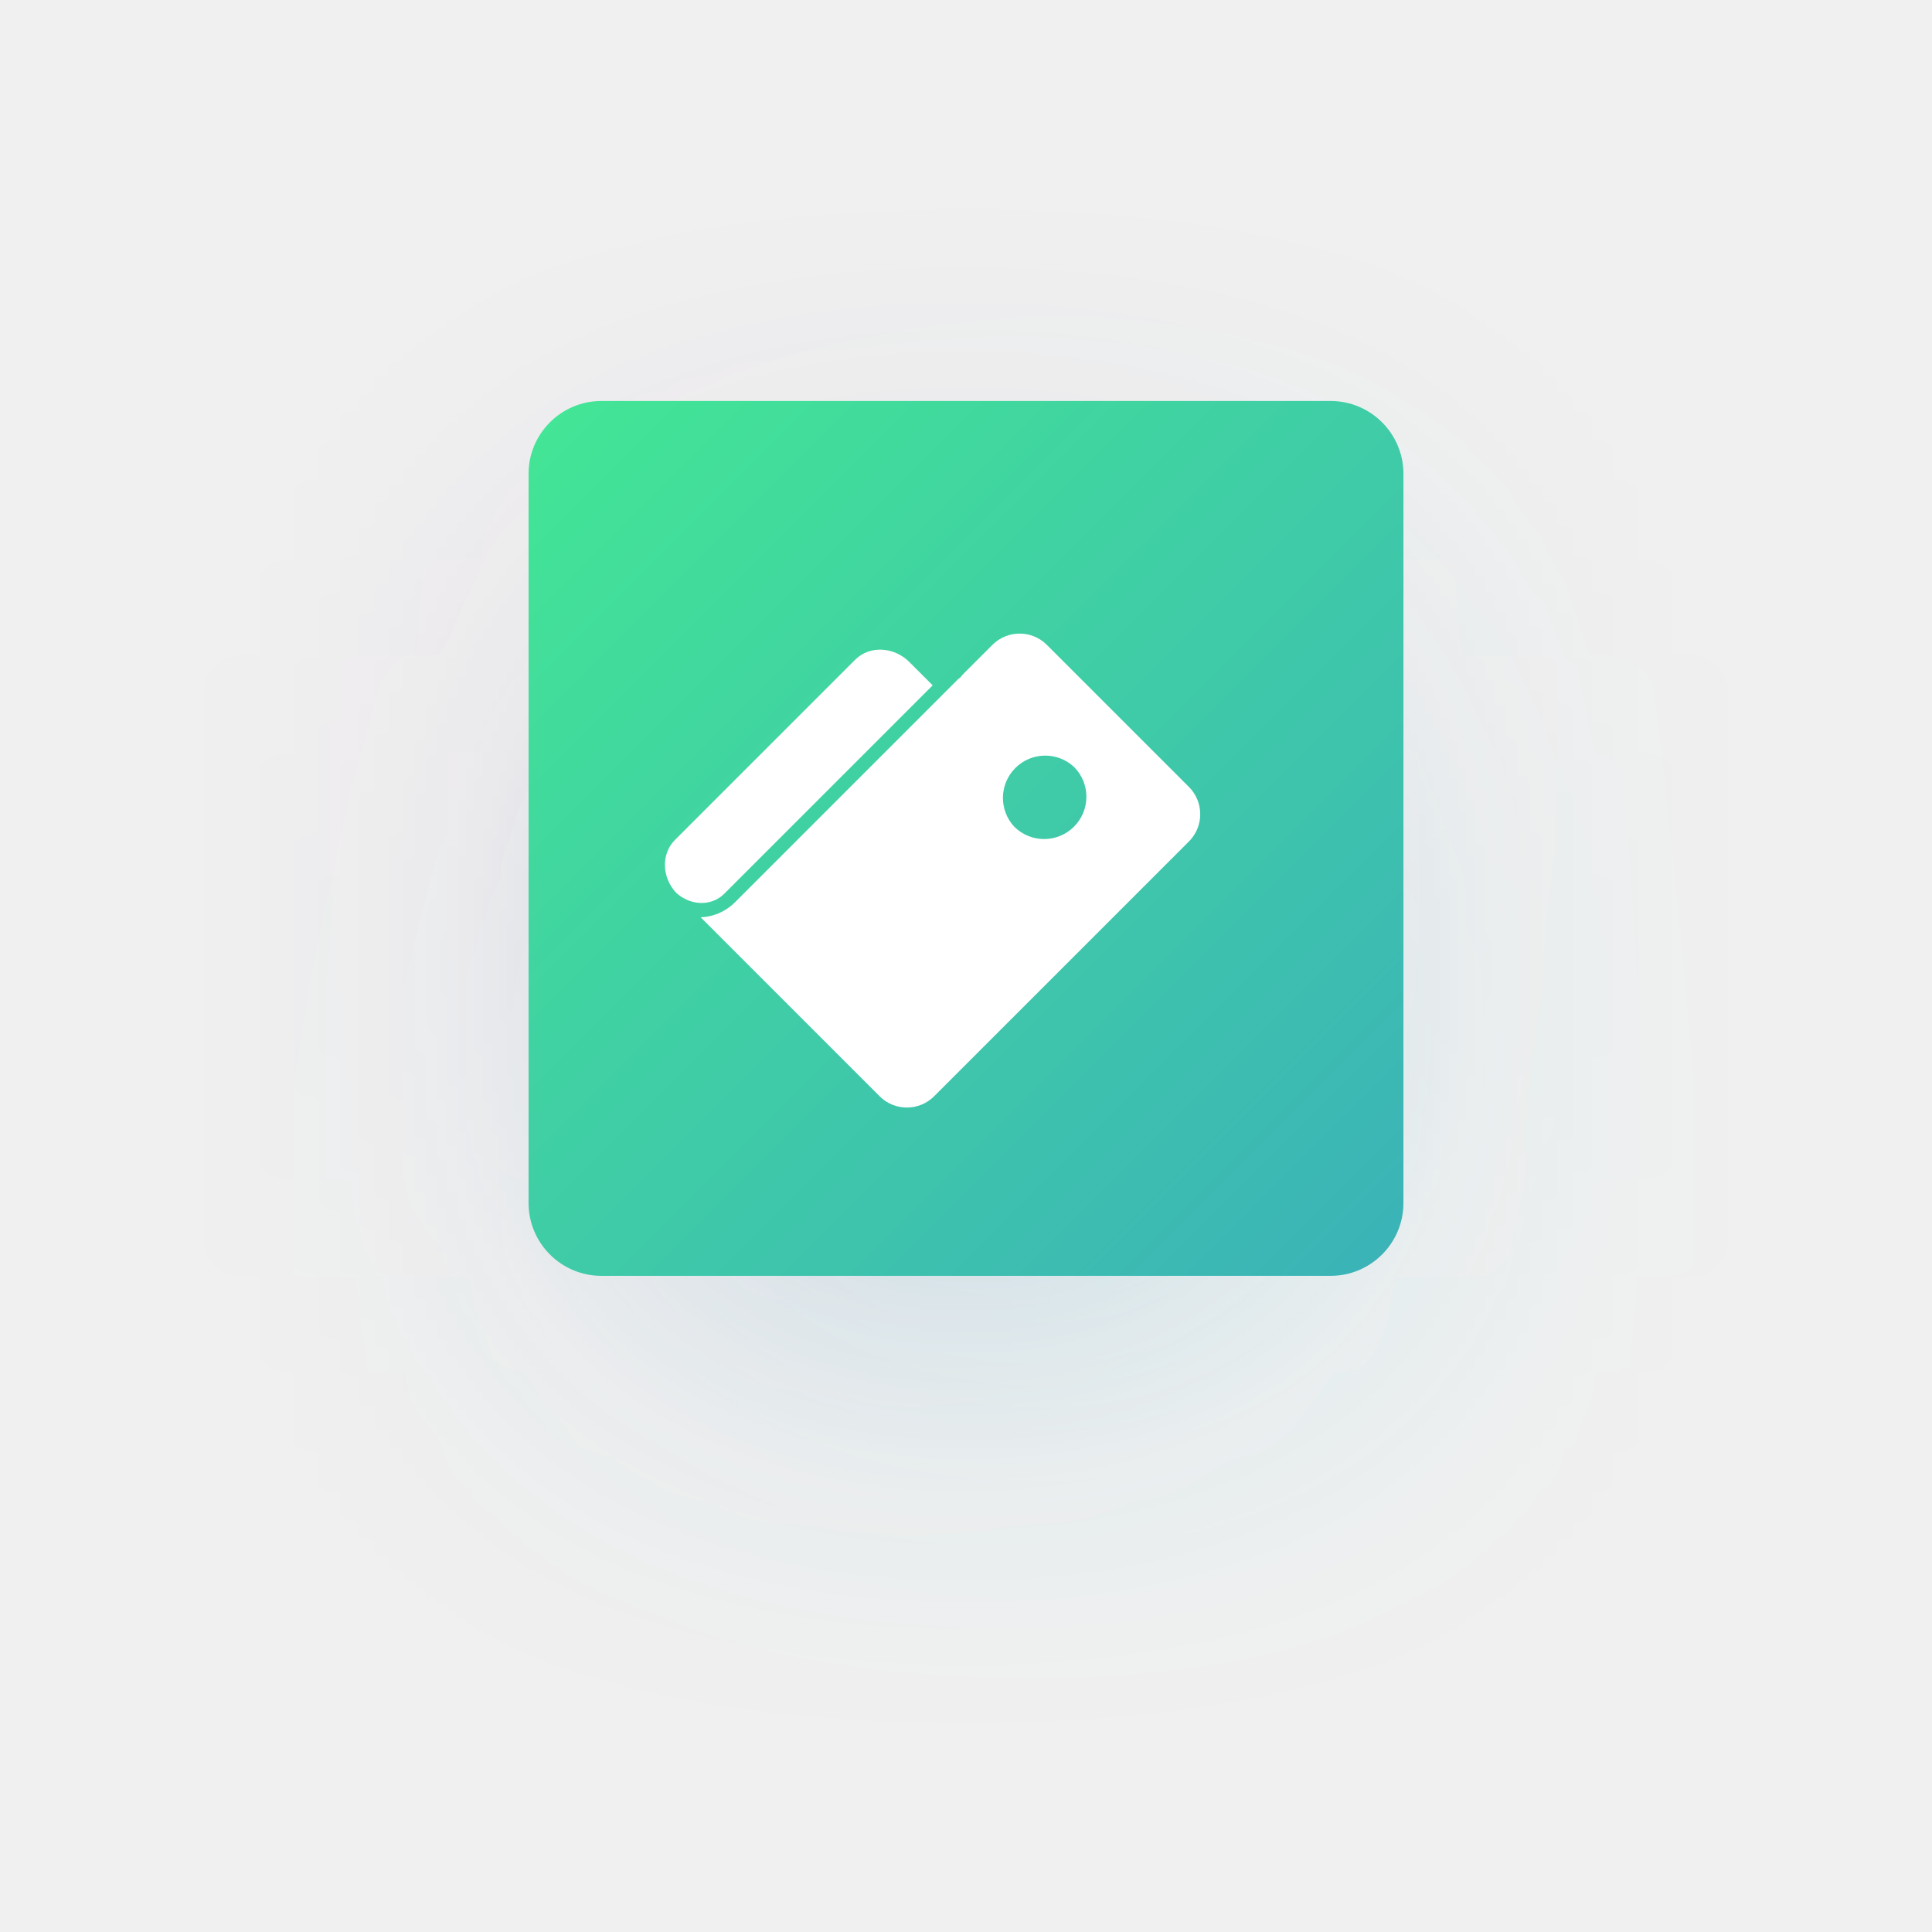
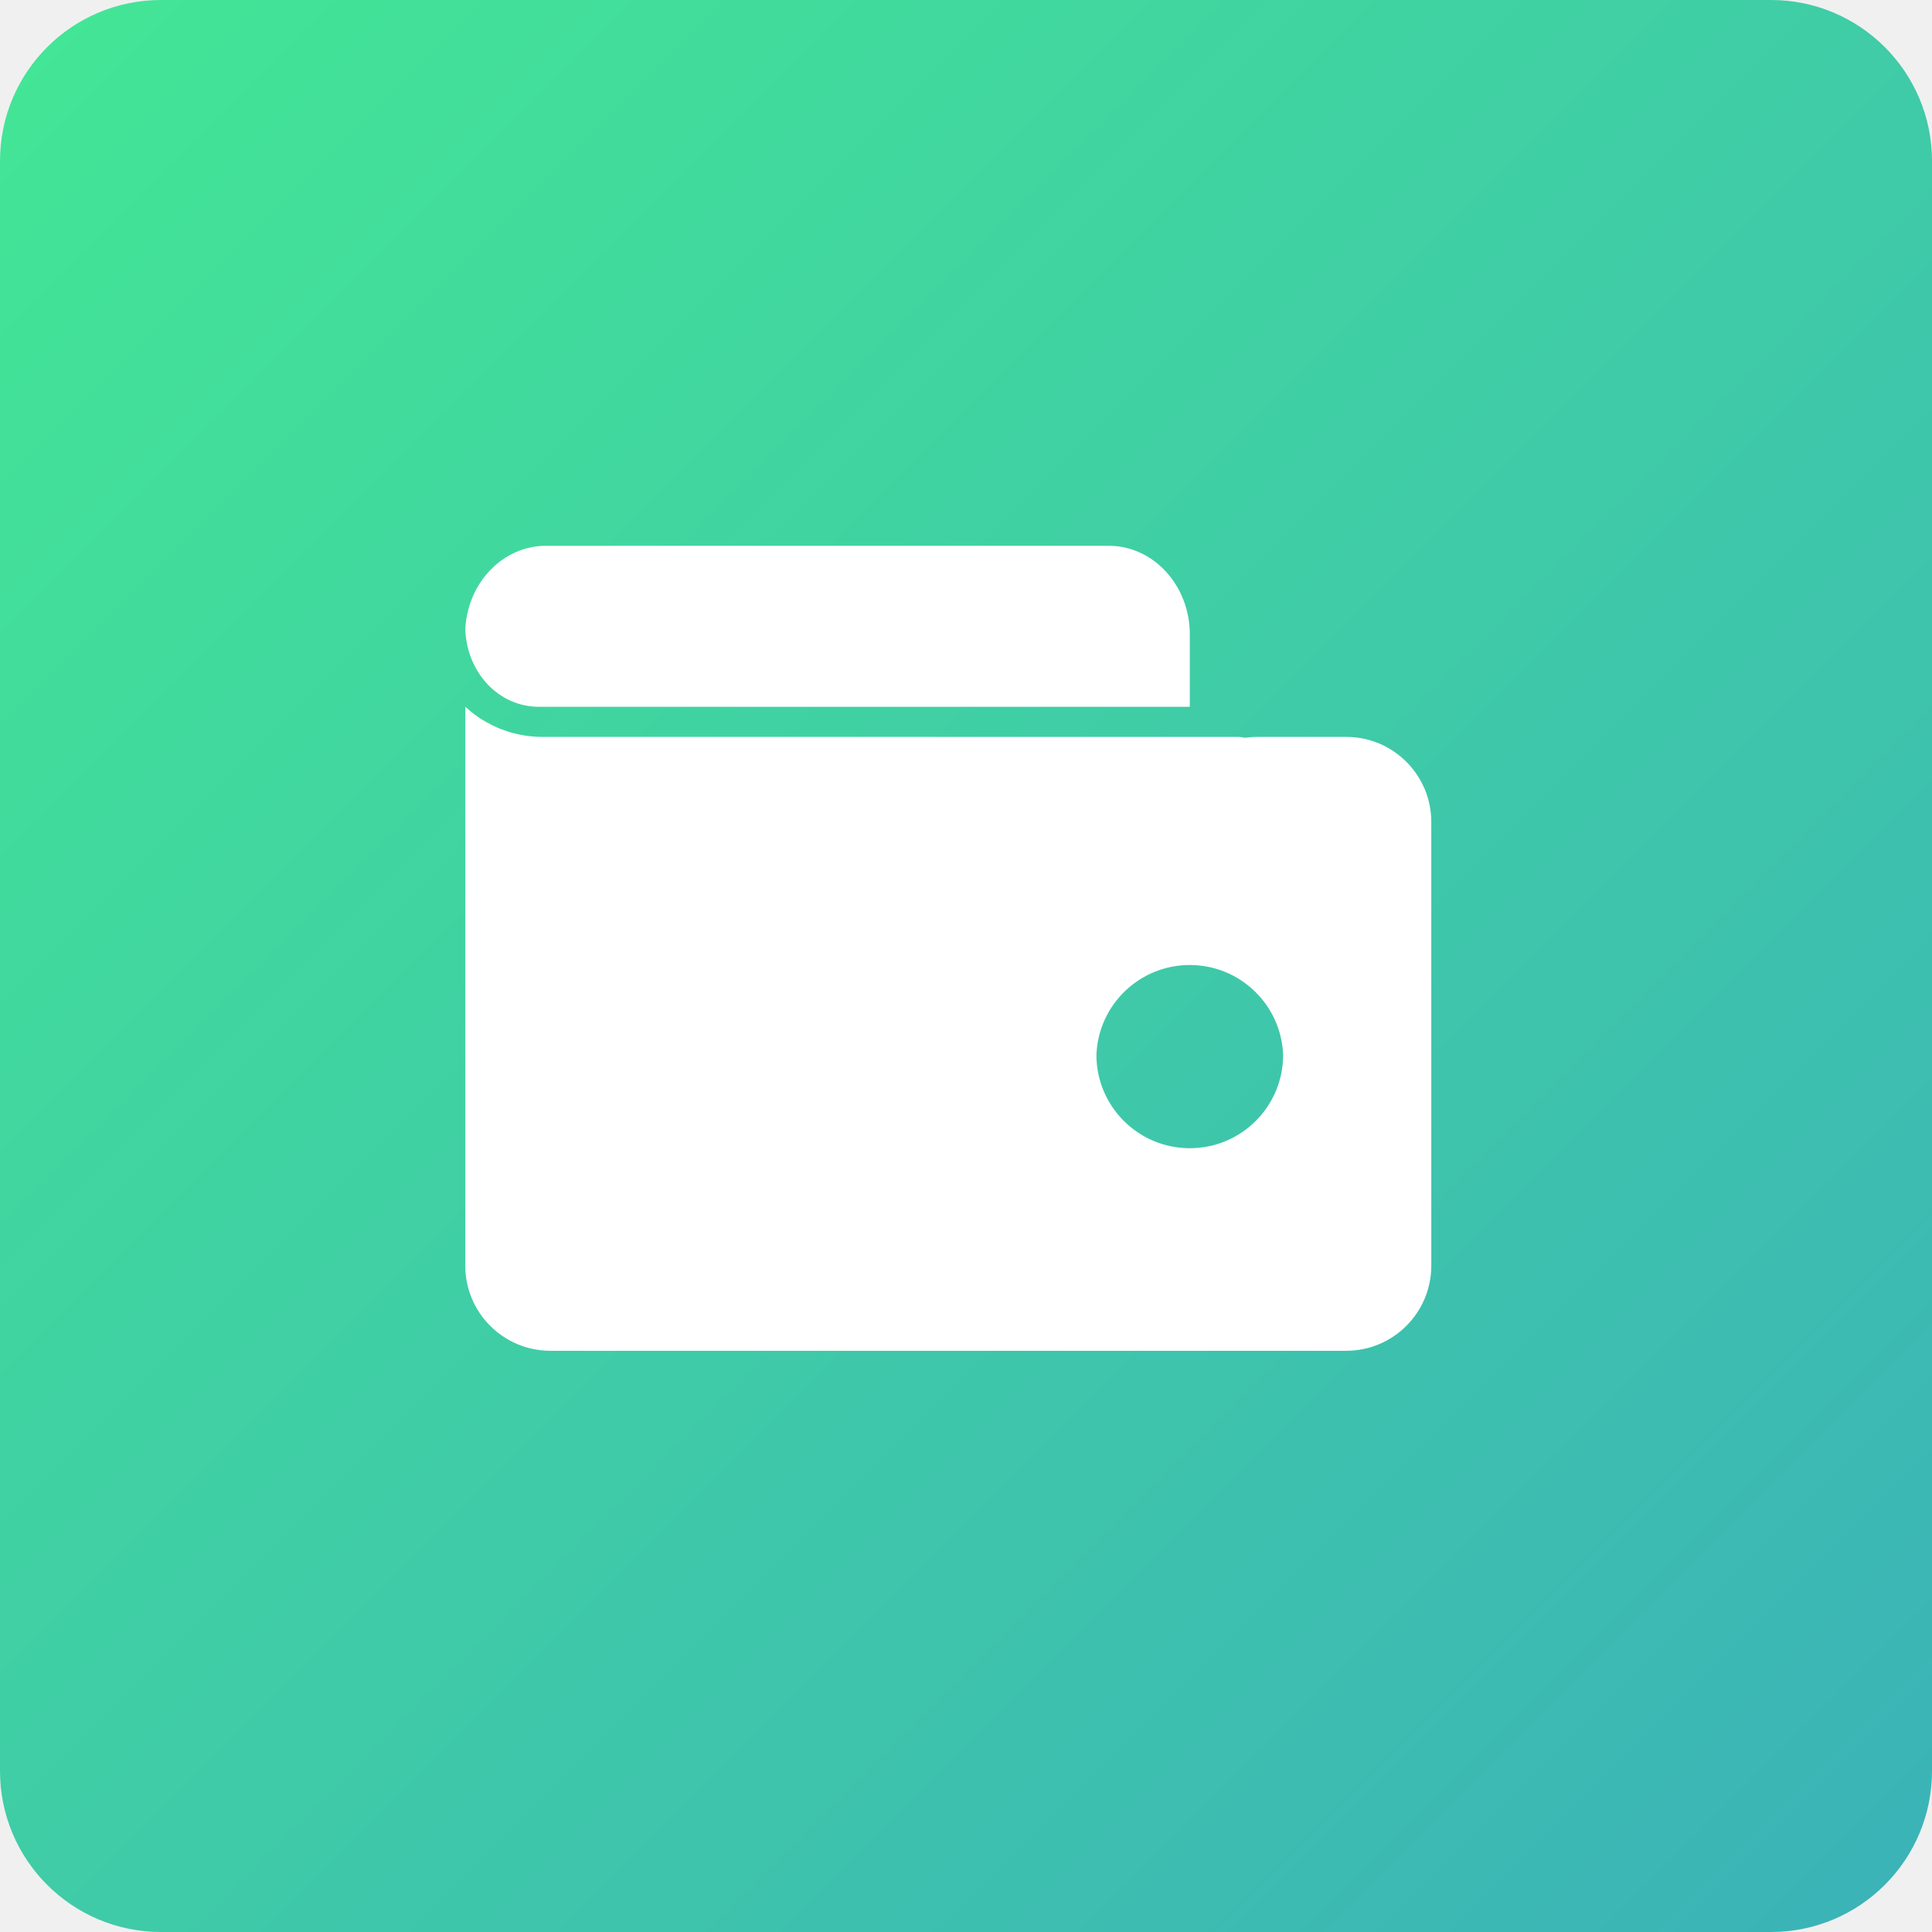
- <svg xmlns="http://www.w3.org/2000/svg" xmlns:xlink="http://www.w3.org/1999/xlink" width="106" height="106" viewBox="0 0 106 106">
+ <svg xmlns="http://www.w3.org/2000/svg" xmlns:xlink="http://www.w3.org/1999/xlink" width="48" height="48" viewBox="0 0 48 48">
  <defs>
-     <path id="x1h0b" d="M799 979a2 2 0 0 1 2-2h30a2 2 0 0 1 2 2v30a2 2 0 0 1-2 2h-30a2 2 0 0 1-2-2z" />
-     <path id="x1h0d" d="M792 967a4 4 0 0 1 4-4h40a4 4 0 0 1 4 4v40a4 4 0 0 1-4 4h-40a4 4 0 0 1-4-4z" />
-     <path id="x1h0f" d="M805.567 976.56h13.98c1.11 0 2.013.986 2.013 2.197v1.803h-16.174c-.992 0-1.79-.846-1.826-1.93.06-1.162.94-2.07 2.007-2.07z" />
-     <path id="x1h0g" d="M821.56 991.527a2.32 2.32 0 0 1-2.32-2.314 2.321 2.321 0 0 1 4.639 0 2.318 2.318 0 0 1-2.32 2.314zm3.886-10.219h-2.224c-.084 0-.168.007-.25.018-.018.002-.036.002-.053.002-.029 0-.055-.009-.084-.016-.016-.001-.033.003-.049-.004h-17.303c-.095 0-.187-.004-.28-.013-.03-.002-.06-.009-.09-.01-.063-.01-.123-.017-.182-.03-.036-.007-.07-.017-.104-.024-.055-.014-.108-.024-.16-.04-.037-.01-.072-.026-.11-.037-.046-.018-.095-.033-.143-.051-.036-.015-.071-.033-.107-.049-.046-.02-.09-.04-.132-.064-.036-.017-.071-.037-.107-.057-.04-.024-.081-.048-.12-.073-.036-.022-.068-.046-.103-.07-.037-.027-.075-.053-.112-.084l-.093-.077-.08-.069v13.888c0 1.165.949 2.112 2.114 2.112h19.772a2.115 2.115 0 0 0 2.114-2.112V983.42a2.114 2.114 0 0 0-2.114-2.112z" />
-     <linearGradient id="x1h0c" x1="833" x2="799" y1="1011" y2="977" gradientUnits="userSpaceOnUse">
-       <stop offset="0" stop-color="#1bcedf" stop-opacity=".3" />
-       <stop offset="1" stop-color="#5b247a" stop-opacity=".3" />
-     </linearGradient>
-     <filter id="x1h0a" width="316%" height="316%" x="-98%" y="-98%" filterUnits="objectBoundingBox">
-       <feGaussianBlur in="SourceGraphic" result="FeGaussianBlur1128Out" stdDeviation="15 15" />
-     </filter>
-     <linearGradient id="x1h0e" x1="792" x2="840" y1="963" y2="1011" gradientUnits="userSpaceOnUse">
+     <path id="x7n3a" d="M792 967a4 4 0 0 1 4-4h40a4 4 0 0 1 4 4v40a4 4 0 0 1-4 4h-40a4 4 0 0 1-4-4z" />
+     <path id="x7n3c" d="M805.567 976.56h13.98c1.11 0 2.013.986 2.013 2.197v1.803h-16.174c-.992 0-1.79-.846-1.826-1.93.06-1.162.94-2.07 2.007-2.07z" />
+     <path id="x7n3d" d="M821.56 991.527a2.32 2.32 0 0 1-2.32-2.314 2.321 2.321 0 0 1 4.639 0 2.318 2.318 0 0 1-2.32 2.314zm3.886-10.219h-2.224c-.084 0-.168.007-.25.018-.018.002-.036.002-.053.002-.029 0-.055-.009-.084-.016-.016-.001-.033.003-.049-.004h-17.303c-.095 0-.187-.004-.28-.013-.03-.002-.06-.009-.09-.01-.063-.01-.123-.017-.182-.03-.036-.007-.07-.017-.104-.024-.055-.014-.108-.024-.16-.04-.037-.01-.072-.026-.11-.037-.046-.018-.095-.033-.143-.051-.036-.015-.071-.033-.107-.049-.046-.02-.09-.04-.132-.064-.036-.017-.071-.037-.107-.057-.04-.024-.081-.048-.12-.073-.036-.022-.068-.046-.103-.07-.037-.027-.075-.053-.112-.084l-.093-.077-.08-.069v13.888c0 1.165.949 2.112 2.114 2.112h19.772a2.115 2.115 0 0 0 2.114-2.112V983.42a2.114 2.114 0 0 0-2.114-2.112z" />
+     <linearGradient id="x7n3b" x1="792" x2="840" y1="963" y2="1011" gradientUnits="userSpaceOnUse">
      <stop offset="0" stop-color="#43e695" />
      <stop offset="1" stop-color="#3bb2b8" />
    </linearGradient>
  </defs>
  <g>
-     <g transform="translate(-763 -941)">
-       <g filter="url(#x1h0a)">
-         <use fill="url(#x1h0c)" xlink:href="#x1h0b" />
-         <use fill="#fff" fill-opacity=".05" xlink:href="#x1h0b" />
-       </g>
-       <g>
-         <use fill="url(#x1h0e)" xlink:href="#x1h0d" />
-       </g>
-       <g transform="rotate(-45 815.5 988.5)">
-         <g>
-           <use fill="#fff" xlink:href="#x1h0f" />
-         </g>
-         <g>
-           <use fill="#fff" xlink:href="#x1h0g" />
-         </g>
-       </g>
+     <g transform="translate(-792 -963)">
+       <use fill="url(#x7n3b)" xlink:href="#x7n3a" />
+     </g>
+     <g transform="translate(-792 -963)">
+       <use fill="#fff" xlink:href="#x7n3c" />
+     </g>
+     <g transform="translate(-792 -963)">
+       <use fill="#fff" xlink:href="#x7n3d" />
    </g>
  </g>
</svg>
